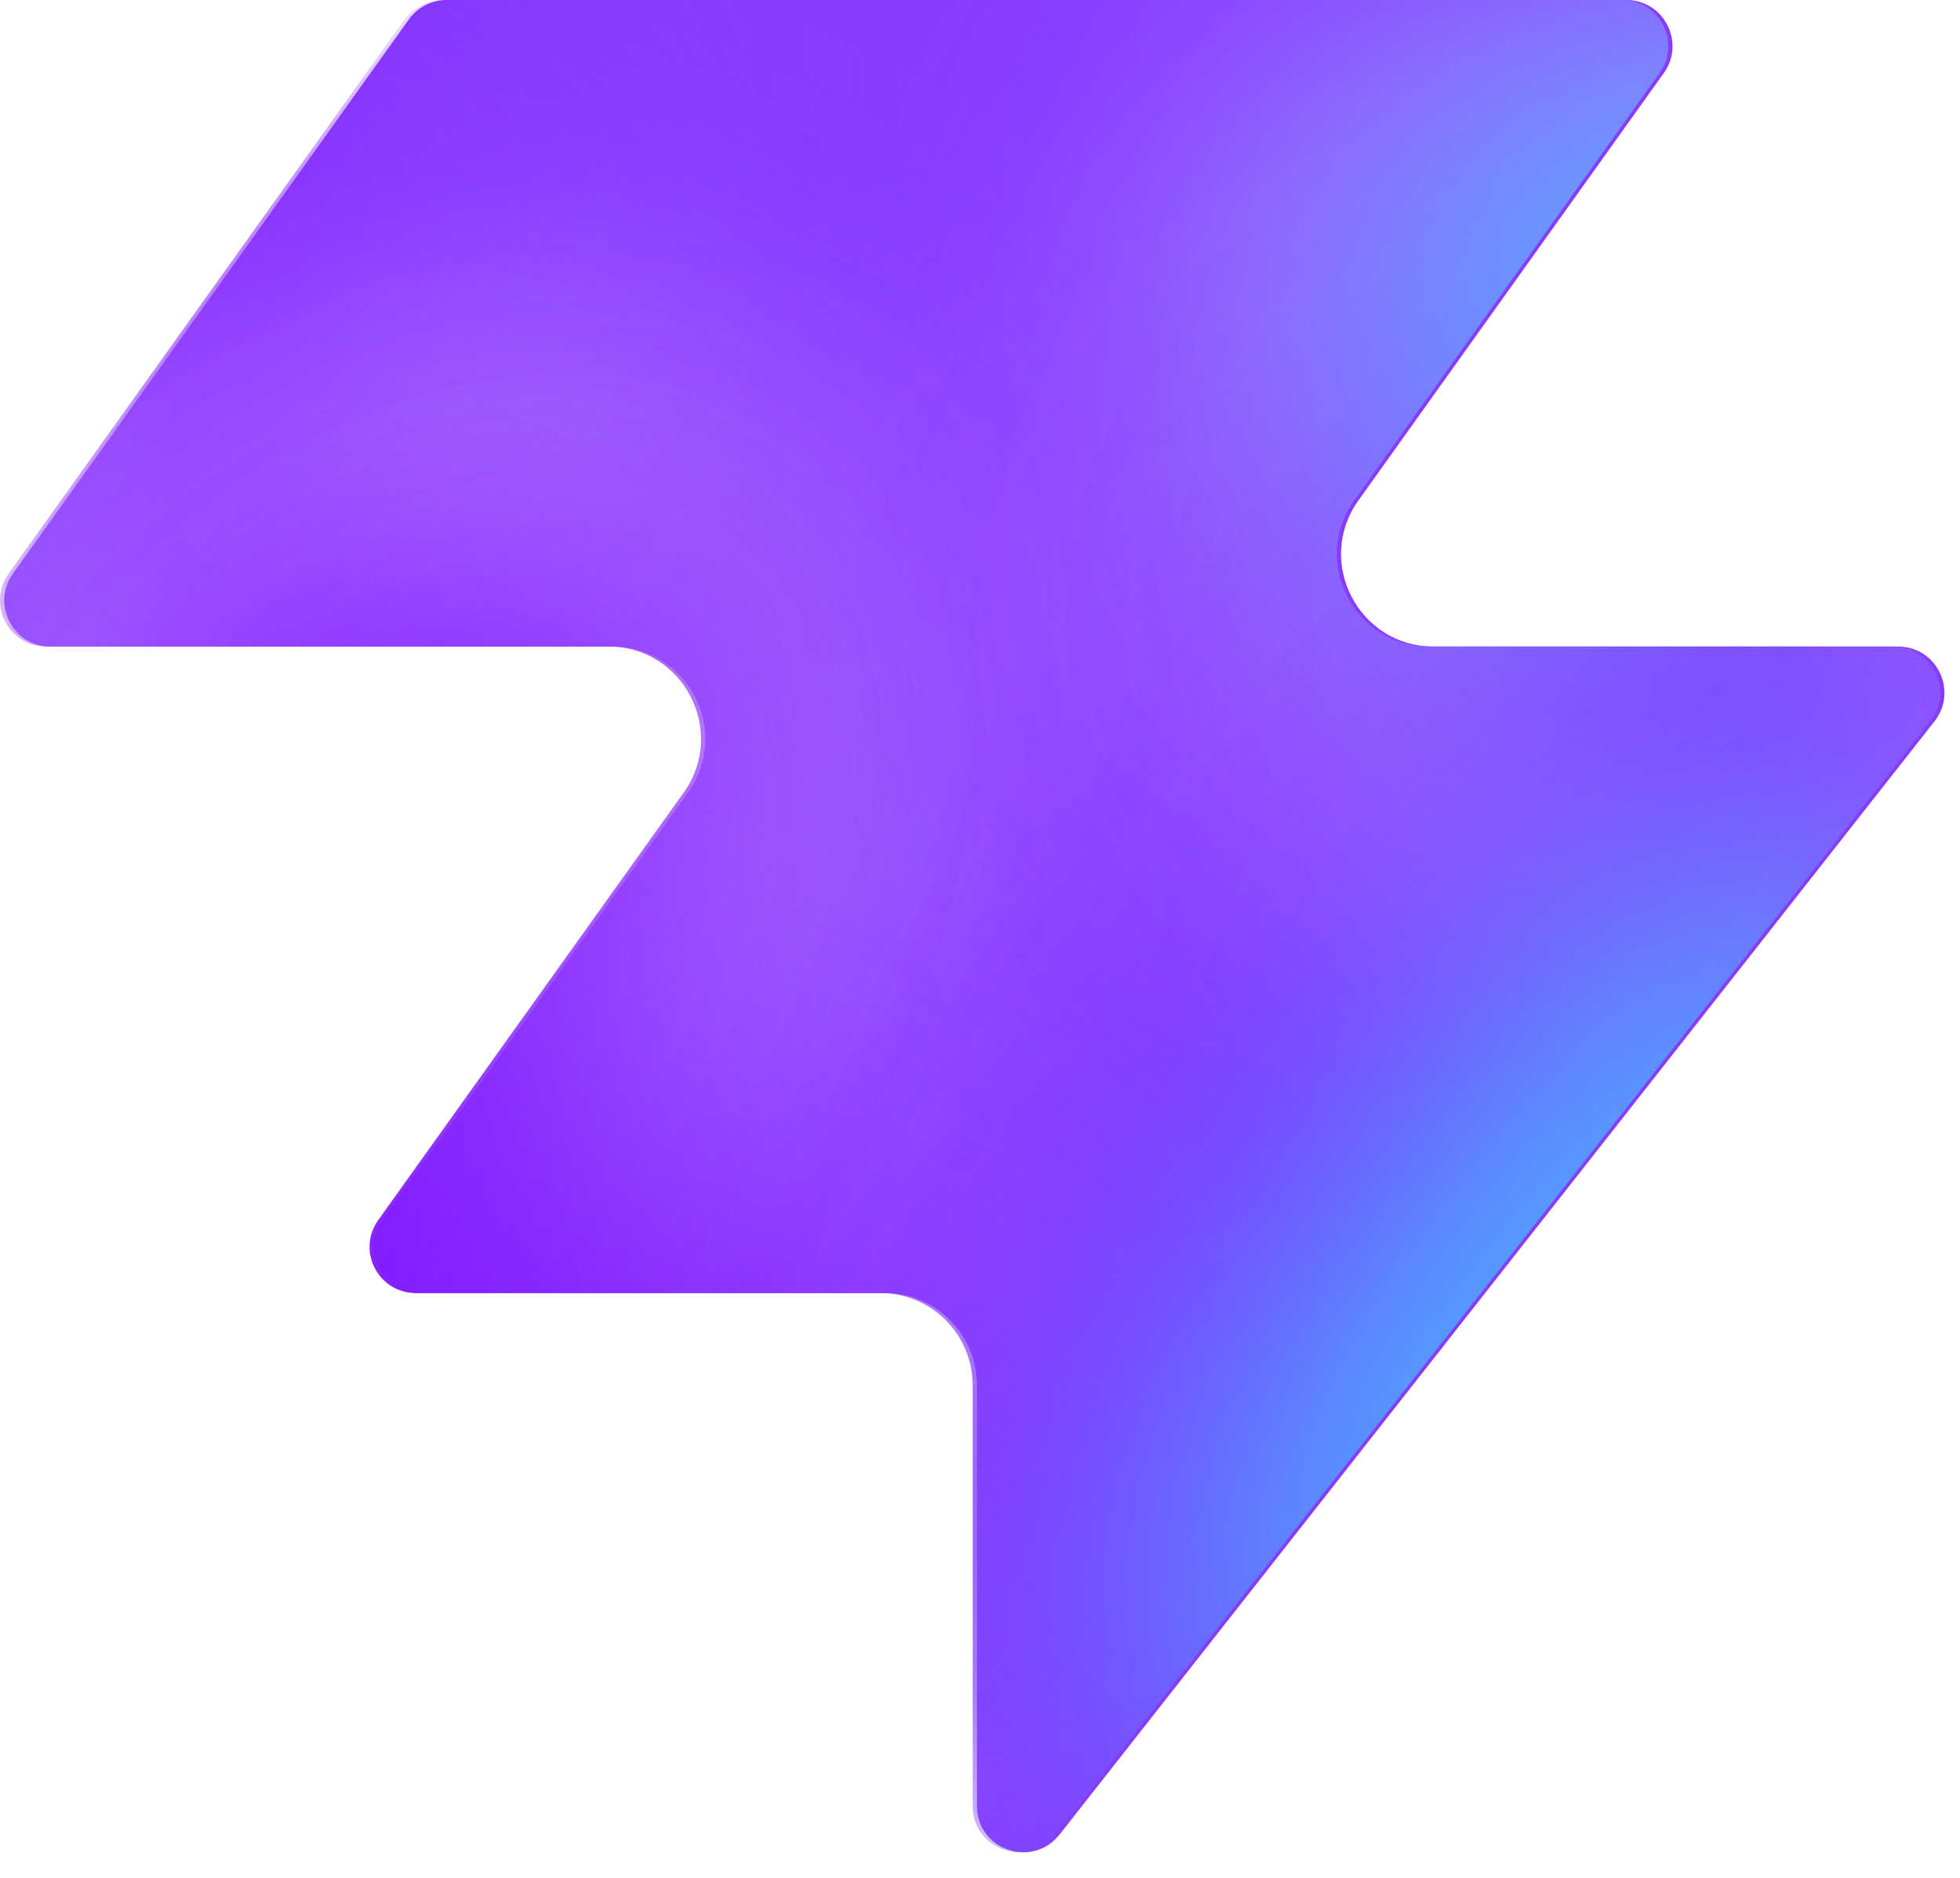
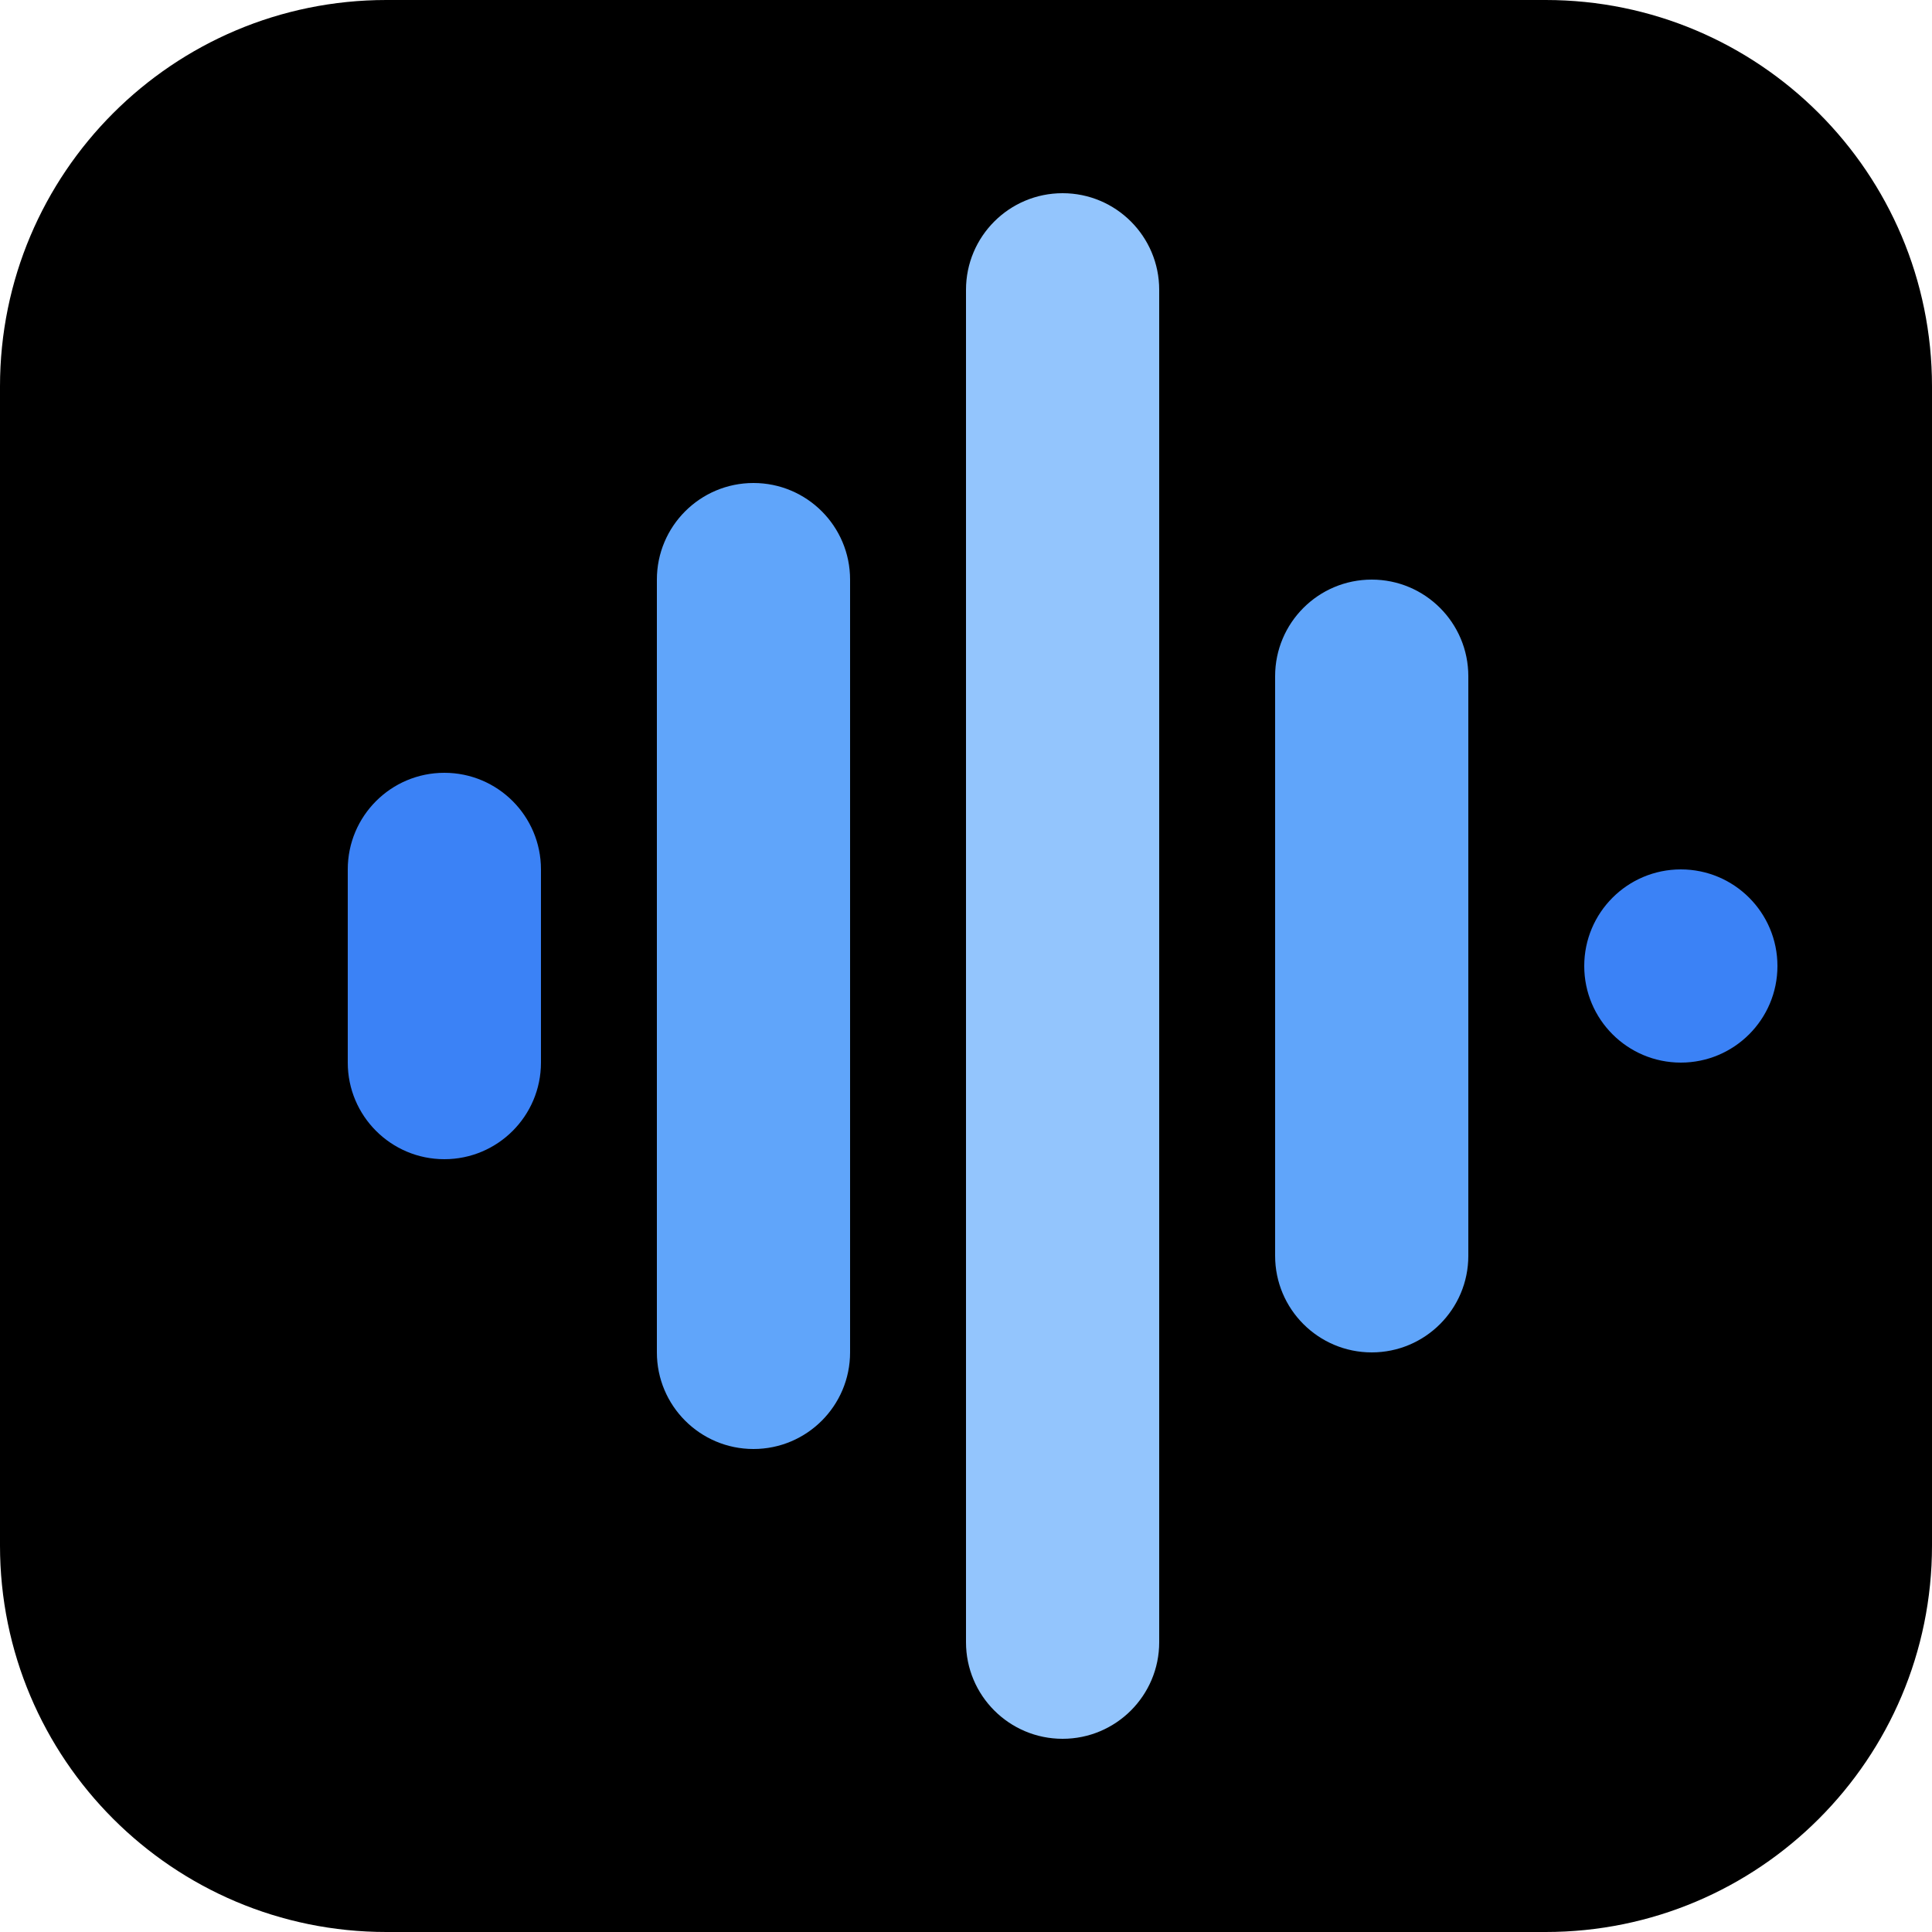
- <svg xmlns="http://www.w3.org/2000/svg" width="48" height="46" fill="none" viewBox="0 0 48 46">
-   <path fill="#863bff" d="M25.946 44.938c-.664.845-2.021.375-2.021-.698V33.937a2.26 2.26 0 0 0-2.262-2.262H10.287c-.92 0-1.456-1.04-.92-1.788l7.48-10.471c1.07-1.497 0-3.578-1.842-3.578H1.237c-.92 0-1.456-1.04-.92-1.788L10.013.474c.214-.297.556-.474.92-.474h28.894c.92 0 1.456 1.04.92 1.788l-7.48 10.471c-1.07 1.498 0 3.579 1.842 3.579h11.377c.943 0 1.473 1.088.89 1.83L25.947 44.94z" style="fill:#863bff;fill:color(display-p3 .525 .23 1);fill-opacity:1" />
-   <mask id="a" width="48" height="46" x="0" y="0" maskUnits="userSpaceOnUse" style="mask-type:alpha">
-     <path fill="#000" d="M25.842 44.938c-.664.844-2.021.375-2.021-.698V33.937a2.26 2.26 0 0 0-2.262-2.262H10.183c-.92 0-1.456-1.04-.92-1.788l7.48-10.471c1.07-1.498 0-3.579-1.842-3.579H1.133c-.92 0-1.456-1.04-.92-1.787L9.91.473c.214-.297.556-.474.92-.474h28.894c.92 0 1.456 1.04.92 1.788l-7.48 10.471c-1.07 1.498 0 3.578 1.842 3.578h11.377c.943 0 1.473 1.088.89 1.832L25.843 44.94z" style="fill:#000;fill-opacity:1" />
-   </mask>
-   <g mask="url(#a)">
-     <g filter="url(#b)">
-       <ellipse cx="5.508" cy="14.704" fill="#ede6ff" rx="5.508" ry="14.704" style="fill:#ede6ff;fill:color(display-p3 .927 .903 1);fill-opacity:1" transform="matrix(.00324 1 1 -.00324 -4.47 31.516)" />
-     </g>
-     <g filter="url(#c)">
-       <ellipse cx="10.399" cy="29.851" fill="#ede6ff" rx="10.399" ry="29.851" style="fill:#ede6ff;fill:color(display-p3 .927 .903 1);fill-opacity:1" transform="matrix(.00324 1 1 -.00324 -39.328 7.883)" />
-     </g>
-     <g filter="url(#d)">
-       <ellipse cx="5.508" cy="30.487" fill="#7e14ff" rx="5.508" ry="30.487" style="fill:#7e14ff;fill:color(display-p3 .492 .077 1);fill-opacity:1" transform="rotate(89.814 -25.913 -14.639)scale(1 -1)" />
-     </g>
-     <g filter="url(#e)">
-       <ellipse cx="5.508" cy="30.599" fill="#7e14ff" rx="5.508" ry="30.599" style="fill:#7e14ff;fill:color(display-p3 .492 .077 1);fill-opacity:1" transform="rotate(89.814 -32.644 -3.334)scale(1 -1)" />
-     </g>
-     <g filter="url(#f)">
-       <ellipse cx="5.508" cy="30.599" fill="#7e14ff" rx="5.508" ry="30.599" style="fill:#7e14ff;fill:color(display-p3 .492 .077 1);fill-opacity:1" transform="matrix(.00324 1 1 -.00324 -34.34 30.47)" />
-     </g>
-     <g filter="url(#g)">
-       <ellipse cx="14.072" cy="22.078" fill="#ede6ff" rx="14.072" ry="22.078" style="fill:#ede6ff;fill:color(display-p3 .927 .903 1);fill-opacity:1" transform="rotate(93.35 24.506 48.493)scale(-1 1)" />
-     </g>
-     <g filter="url(#h)">
-       <ellipse cx="3.47" cy="21.501" fill="#7e14ff" rx="3.47" ry="21.501" style="fill:#7e14ff;fill:color(display-p3 .492 .077 1);fill-opacity:1" transform="rotate(89.009 28.708 47.59)scale(-1 1)" />
-     </g>
-     <g filter="url(#i)">
-       <ellipse cx="3.47" cy="21.501" fill="#7e14ff" rx="3.47" ry="21.501" style="fill:#7e14ff;fill:color(display-p3 .492 .077 1);fill-opacity:1" transform="rotate(89.009 28.708 47.59)scale(-1 1)" />
-     </g>
-     <g filter="url(#j)">
-       <ellipse cx=".387" cy="8.972" fill="#7e14ff" rx="4.407" ry="29.108" style="fill:#7e14ff;fill:color(display-p3 .492 .077 1);fill-opacity:1" transform="rotate(39.51 .387 8.972)" />
-     </g>
-     <g filter="url(#k)">
-       <ellipse cx="47.523" cy="-6.092" fill="#7e14ff" rx="4.407" ry="29.108" style="fill:#7e14ff;fill:color(display-p3 .492 .077 1);fill-opacity:1" transform="rotate(37.892 47.523 -6.092)" />
-     </g>
-     <g filter="url(#l)">
-       <ellipse cx="41.412" cy="6.333" fill="#47bfff" rx="5.971" ry="9.665" style="fill:#47bfff;fill:color(display-p3 .28 .748 1);fill-opacity:1" transform="rotate(37.892 41.412 6.333)" />
-     </g>
-     <g filter="url(#m)">
-       <ellipse cx="-1.879" cy="38.332" fill="#7e14ff" rx="4.407" ry="29.108" style="fill:#7e14ff;fill:color(display-p3 .492 .077 1);fill-opacity:1" transform="rotate(37.892 -1.88 38.332)" />
-     </g>
-     <g filter="url(#n)">
-       <ellipse cx="-1.879" cy="38.332" fill="#7e14ff" rx="4.407" ry="29.108" style="fill:#7e14ff;fill:color(display-p3 .492 .077 1);fill-opacity:1" transform="rotate(37.892 -1.88 38.332)" />
-     </g>
-     <g filter="url(#o)">
-       <ellipse cx="35.651" cy="29.907" fill="#7e14ff" rx="4.407" ry="29.108" style="fill:#7e14ff;fill:color(display-p3 .492 .077 1);fill-opacity:1" transform="rotate(37.892 35.651 29.907)" />
-     </g>
-     <g filter="url(#p)">
-       <ellipse cx="38.418" cy="32.4" fill="#47bfff" rx="5.971" ry="15.297" style="fill:#47bfff;fill:color(display-p3 .28 .748 1);fill-opacity:1" transform="rotate(37.892 38.418 32.4)" />
-     </g>
-   </g>
-   <defs>
-     <filter id="b" width="60.045" height="41.654" x="-19.77" y="16.149" color-interpolation-filters="sRGB" filterUnits="userSpaceOnUse">
-       <feFlood flood-opacity="0" result="BackgroundImageFix" />
-       <feBlend in="SourceGraphic" in2="BackgroundImageFix" result="shape" />
-       <feGaussianBlur result="effect1_foregroundBlur_2002_17158" stdDeviation="7.659" />
-     </filter>
-     <filter id="c" width="90.34" height="51.437" x="-54.613" y="-7.533" color-interpolation-filters="sRGB" filterUnits="userSpaceOnUse">
-       <feFlood flood-opacity="0" result="BackgroundImageFix" />
-       <feBlend in="SourceGraphic" in2="BackgroundImageFix" result="shape" />
-       <feGaussianBlur result="effect1_foregroundBlur_2002_17158" stdDeviation="7.659" />
-     </filter>
-     <filter id="d" width="79.355" height="29.4" x="-49.64" y="2.03" color-interpolation-filters="sRGB" filterUnits="userSpaceOnUse">
-       <feFlood flood-opacity="0" result="BackgroundImageFix" />
-       <feBlend in="SourceGraphic" in2="BackgroundImageFix" result="shape" />
-       <feGaussianBlur result="effect1_foregroundBlur_2002_17158" stdDeviation="4.596" />
-     </filter>
-     <filter id="e" width="79.579" height="29.4" x="-45.045" y="20.029" color-interpolation-filters="sRGB" filterUnits="userSpaceOnUse">
-       <feFlood flood-opacity="0" result="BackgroundImageFix" />
-       <feBlend in="SourceGraphic" in2="BackgroundImageFix" result="shape" />
-       <feGaussianBlur result="effect1_foregroundBlur_2002_17158" stdDeviation="4.596" />
-     </filter>
-     <filter id="f" width="79.579" height="29.4" x="-43.513" y="21.178" color-interpolation-filters="sRGB" filterUnits="userSpaceOnUse">
-       <feFlood flood-opacity="0" result="BackgroundImageFix" />
-       <feBlend in="SourceGraphic" in2="BackgroundImageFix" result="shape" />
-       <feGaussianBlur result="effect1_foregroundBlur_2002_17158" stdDeviation="4.596" />
-     </filter>
-     <filter id="g" width="74.749" height="58.852" x="15.756" y="-17.901" color-interpolation-filters="sRGB" filterUnits="userSpaceOnUse">
-       <feFlood flood-opacity="0" result="BackgroundImageFix" />
-       <feBlend in="SourceGraphic" in2="BackgroundImageFix" result="shape" />
-       <feGaussianBlur result="effect1_foregroundBlur_2002_17158" stdDeviation="7.659" />
-     </filter>
-     <filter id="h" width="61.377" height="25.362" x="23.548" y="2.284" color-interpolation-filters="sRGB" filterUnits="userSpaceOnUse">
-       <feFlood flood-opacity="0" result="BackgroundImageFix" />
-       <feBlend in="SourceGraphic" in2="BackgroundImageFix" result="shape" />
-       <feGaussianBlur result="effect1_foregroundBlur_2002_17158" stdDeviation="4.596" />
-     </filter>
-     <filter id="i" width="61.377" height="25.362" x="23.548" y="2.284" color-interpolation-filters="sRGB" filterUnits="userSpaceOnUse">
-       <feFlood flood-opacity="0" result="BackgroundImageFix" />
-       <feBlend in="SourceGraphic" in2="BackgroundImageFix" result="shape" />
-       <feGaussianBlur result="effect1_foregroundBlur_2002_17158" stdDeviation="4.596" />
-     </filter>
-     <filter id="j" width="56.045" height="63.649" x="-27.636" y="-22.853" color-interpolation-filters="sRGB" filterUnits="userSpaceOnUse">
-       <feFlood flood-opacity="0" result="BackgroundImageFix" />
-       <feBlend in="SourceGraphic" in2="BackgroundImageFix" result="shape" />
-       <feGaussianBlur result="effect1_foregroundBlur_2002_17158" stdDeviation="4.596" />
-     </filter>
-     <filter id="k" width="54.814" height="64.646" x="20.116" y="-38.415" color-interpolation-filters="sRGB" filterUnits="userSpaceOnUse">
-       <feFlood flood-opacity="0" result="BackgroundImageFix" />
-       <feBlend in="SourceGraphic" in2="BackgroundImageFix" result="shape" />
-       <feGaussianBlur result="effect1_foregroundBlur_2002_17158" stdDeviation="4.596" />
-     </filter>
-     <filter id="l" width="33.541" height="35.313" x="24.641" y="-11.323" color-interpolation-filters="sRGB" filterUnits="userSpaceOnUse">
-       <feFlood flood-opacity="0" result="BackgroundImageFix" />
-       <feBlend in="SourceGraphic" in2="BackgroundImageFix" result="shape" />
-       <feGaussianBlur result="effect1_foregroundBlur_2002_17158" stdDeviation="4.596" />
-     </filter>
-     <filter id="m" width="54.814" height="64.646" x="-29.286" y="6.009" color-interpolation-filters="sRGB" filterUnits="userSpaceOnUse">
-       <feFlood flood-opacity="0" result="BackgroundImageFix" />
-       <feBlend in="SourceGraphic" in2="BackgroundImageFix" result="shape" />
-       <feGaussianBlur result="effect1_foregroundBlur_2002_17158" stdDeviation="4.596" />
-     </filter>
-     <filter id="n" width="54.814" height="64.646" x="-29.286" y="6.009" color-interpolation-filters="sRGB" filterUnits="userSpaceOnUse">
-       <feFlood flood-opacity="0" result="BackgroundImageFix" />
-       <feBlend in="SourceGraphic" in2="BackgroundImageFix" result="shape" />
-       <feGaussianBlur result="effect1_foregroundBlur_2002_17158" stdDeviation="4.596" />
-     </filter>
-     <filter id="o" width="54.814" height="64.646" x="8.244" y="-2.416" color-interpolation-filters="sRGB" filterUnits="userSpaceOnUse">
-       <feFlood flood-opacity="0" result="BackgroundImageFix" />
-       <feBlend in="SourceGraphic" in2="BackgroundImageFix" result="shape" />
-       <feGaussianBlur result="effect1_foregroundBlur_2002_17158" stdDeviation="4.596" />
-     </filter>
-     <filter id="p" width="39.409" height="43.623" x="18.713" y="10.588" color-interpolation-filters="sRGB" filterUnits="userSpaceOnUse">
-       <feFlood flood-opacity="0" result="BackgroundImageFix" />
-       <feBlend in="SourceGraphic" in2="BackgroundImageFix" result="shape" />
-       <feGaussianBlur result="effect1_foregroundBlur_2002_17158" stdDeviation="4.596" />
-     </filter>
-   </defs>
+ <svg xmlns="http://www.w3.org/2000/svg" viewBox="0 0 100 100" fill="none">
+   <rect width="100" height="100" rx="20" fill="#000000" />
+   <rect x="18" y="40" width="10" height="20" rx="5" fill="#3b82f6">
+     <animate attributeName="height" values="20; 50; 20" dur="1s" repeatCount="indefinite" />
+     <animate attributeName="y" values="40; 25; 40" dur="1s" repeatCount="indefinite" />
+   </rect>
+   <rect x="34" y="25" width="10" height="50" rx="5" fill="#60a5fa">
+     <animate attributeName="height" values="50; 80; 50" dur="1.2s" repeatCount="indefinite" />
+     <animate attributeName="y" values="25; 10; 25" dur="1.2s" repeatCount="indefinite" />
+   </rect>
+   <rect x="50" y="10" width="10" height="80" rx="5" fill="#93c5fd">
+     <animate attributeName="height" values="80; 30; 80" dur="0.8s" repeatCount="indefinite" />
+     <animate attributeName="y" values="10; 35; 10" dur="0.8s" repeatCount="indefinite" />
+   </rect>
+   <rect x="66" y="30" width="10" height="40" rx="5" fill="#60a5fa">
+     <animate attributeName="height" values="40; 60; 40" dur="1.1s" repeatCount="indefinite" />
+     <animate attributeName="y" values="30; 20; 30" dur="1.1s" repeatCount="indefinite" />
+   </rect>
+   <rect x="82" y="45" width="10" height="10" rx="5" fill="#3b82f6">
+     <animate attributeName="height" values="10; 30; 10" dur="0.9s" repeatCount="indefinite" />
+     <animate attributeName="y" values="45; 35; 45" dur="0.9s" repeatCount="indefinite" />
+   </rect>
</svg>
